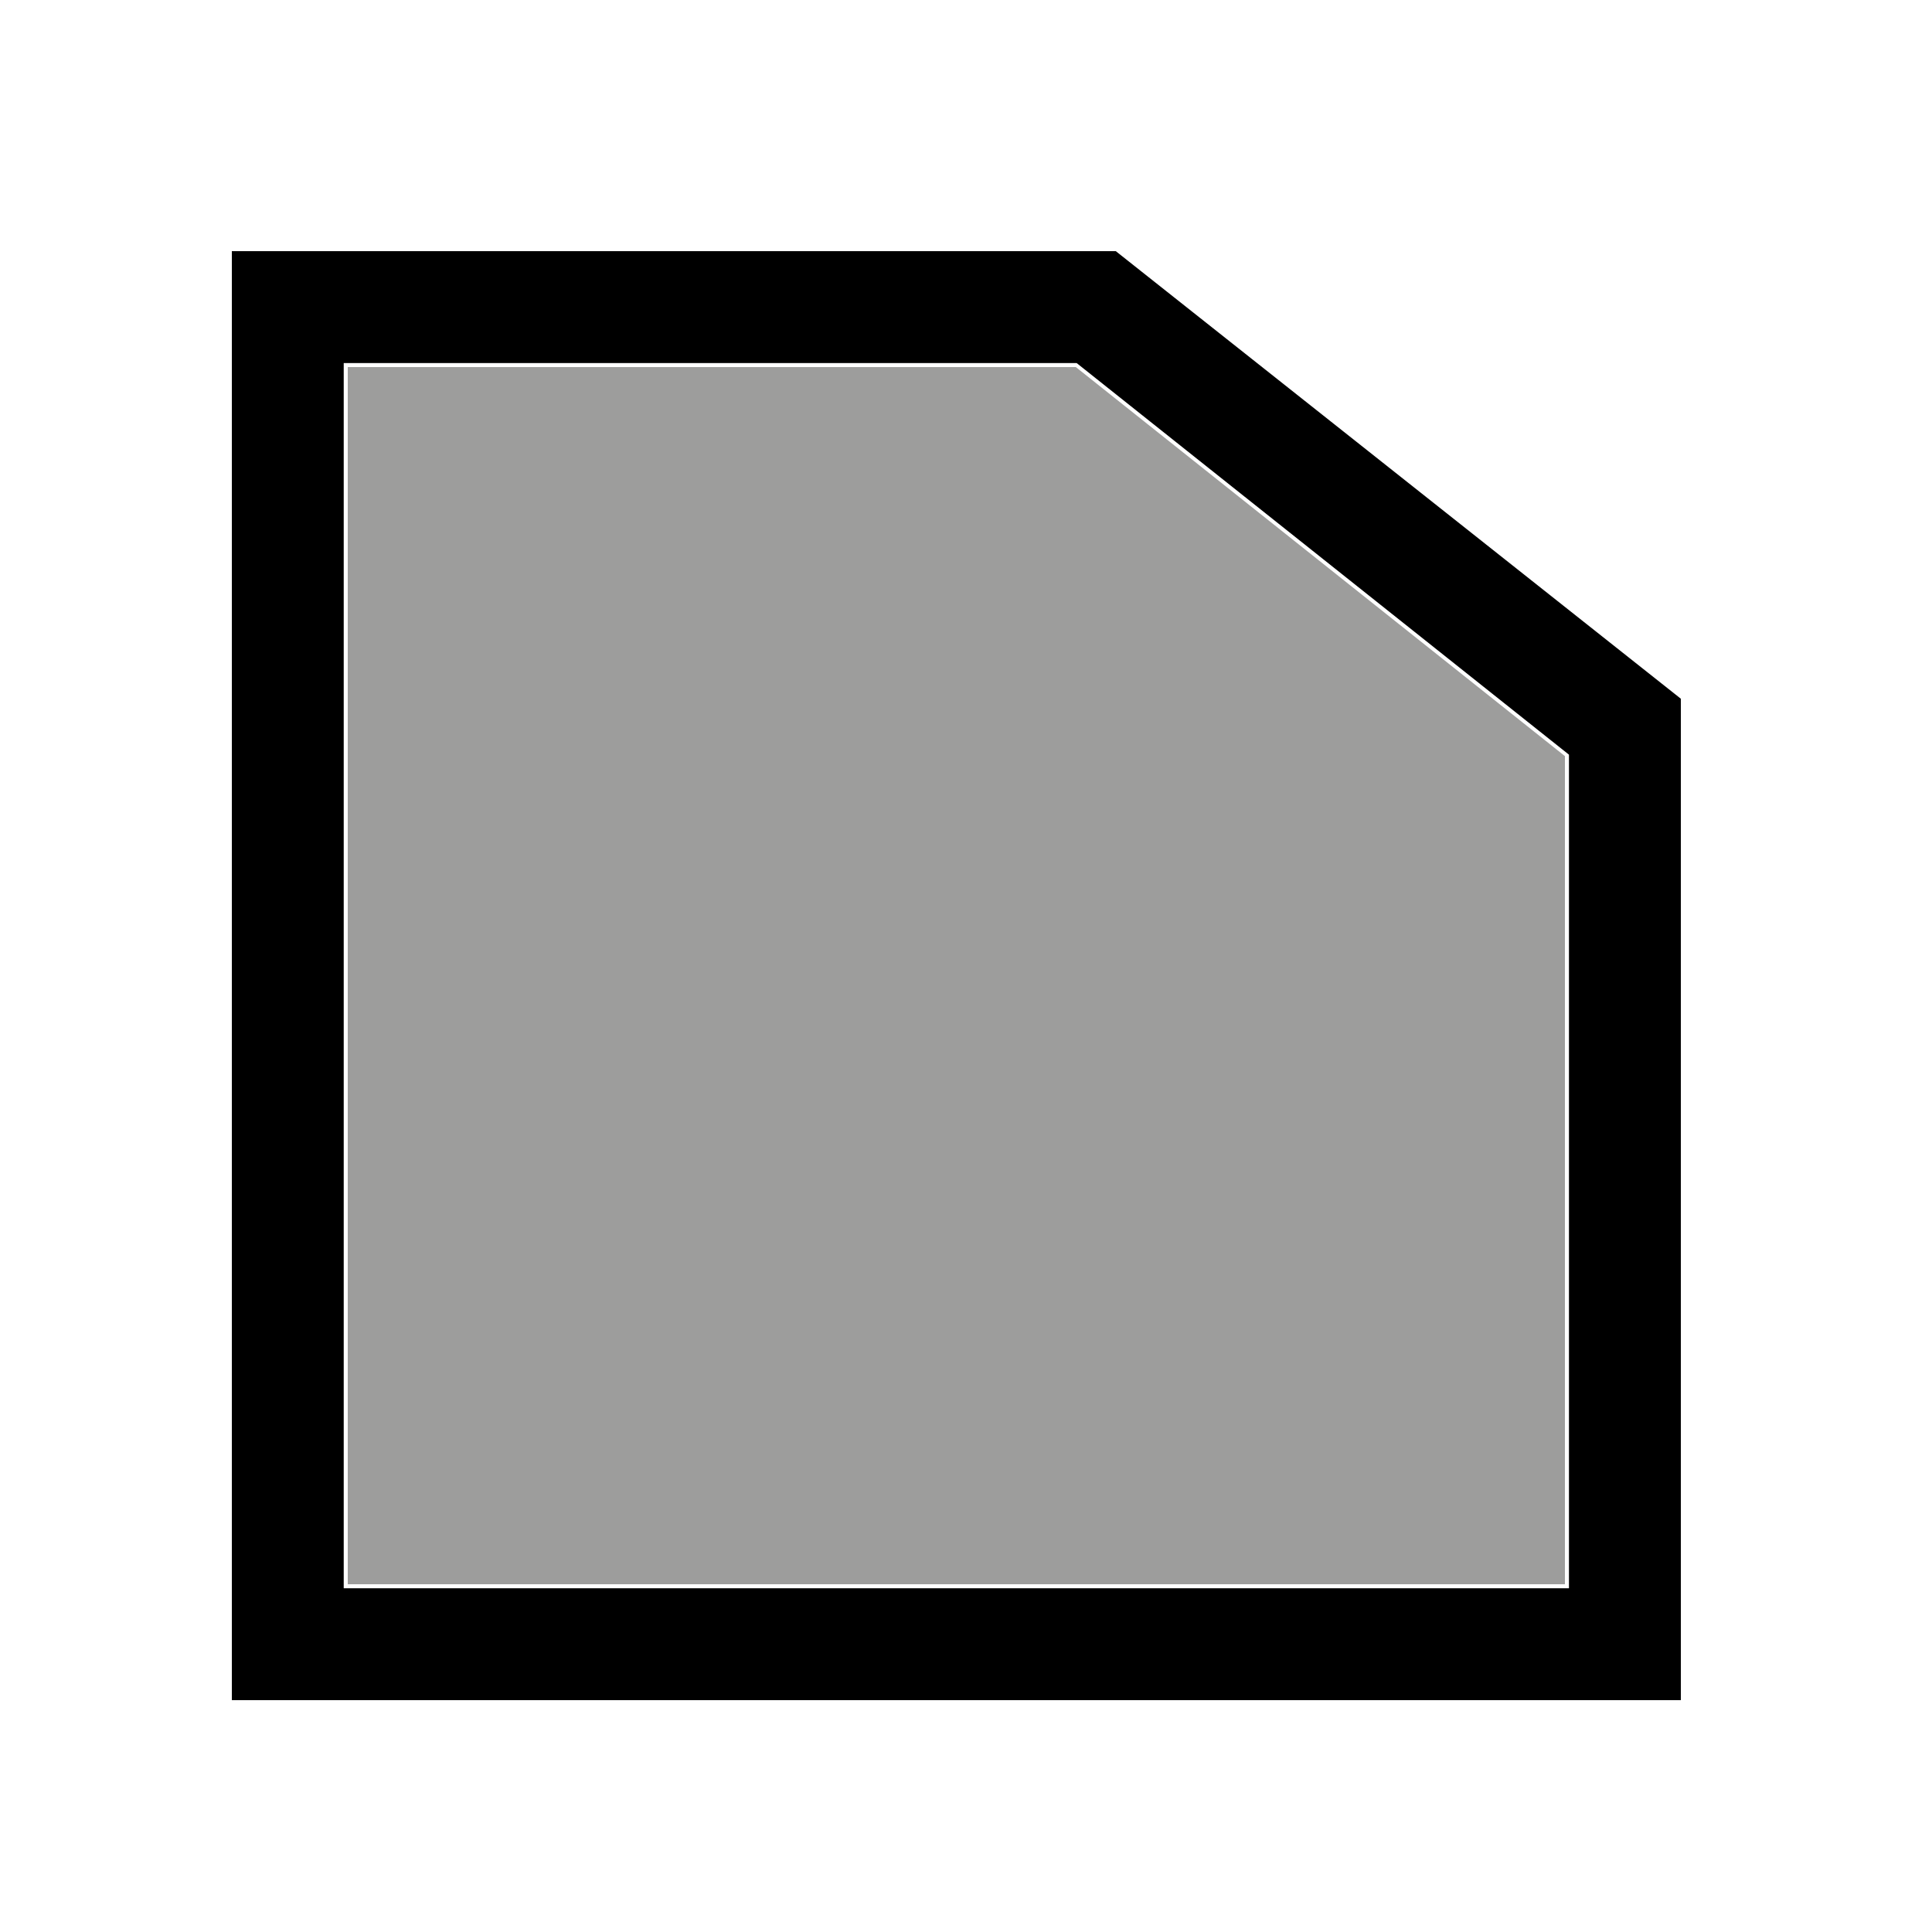
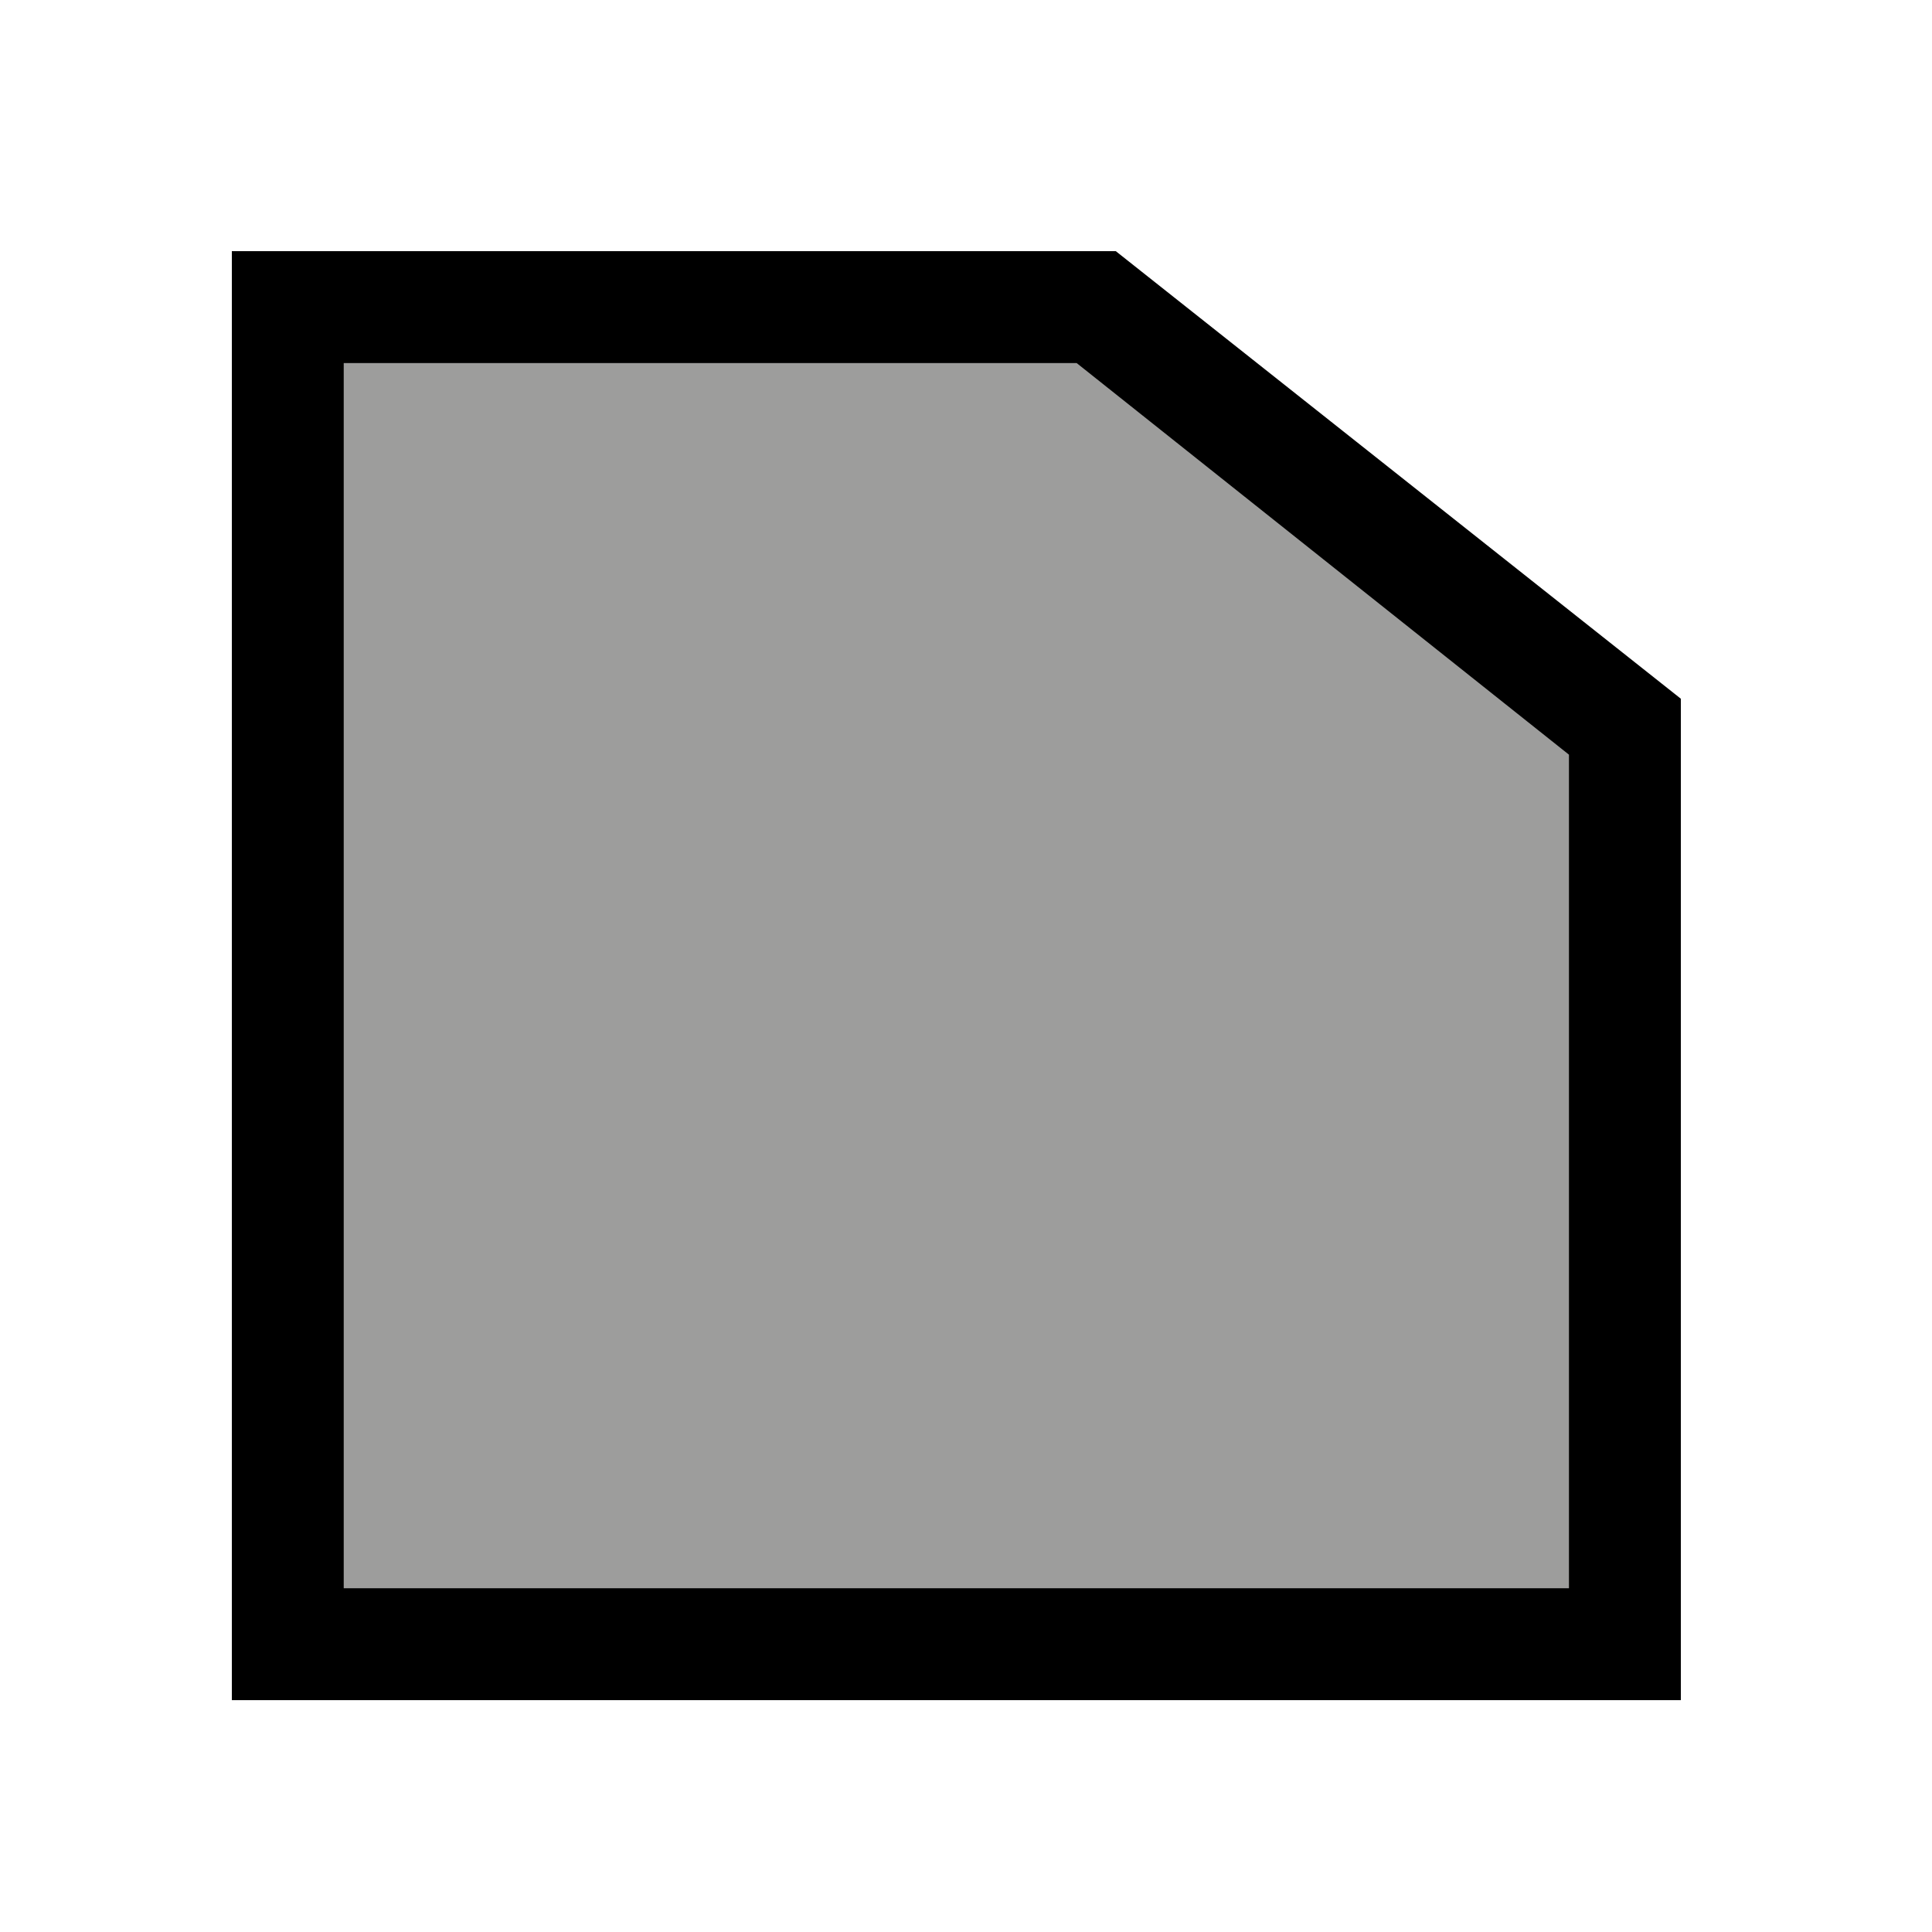
<svg xmlns="http://www.w3.org/2000/svg" width="100" height="100" viewBox="0 0 100 100" fill="none">
-   <path d="M81 39.137V82H18V19H55.685L81 39.137Z" fill="#9D9D9C" />
+   <path d="M82.5 39V83.5H17V18H56.5L82.5 39Z" fill="#9D9D9C" />
  <path d="M81.209 39.062L55.726 18.791H17.791V82.209H81.209V39.062ZM57.753 13L87 36.166V88H12V13H57.753Z" fill="black" />
</svg>
